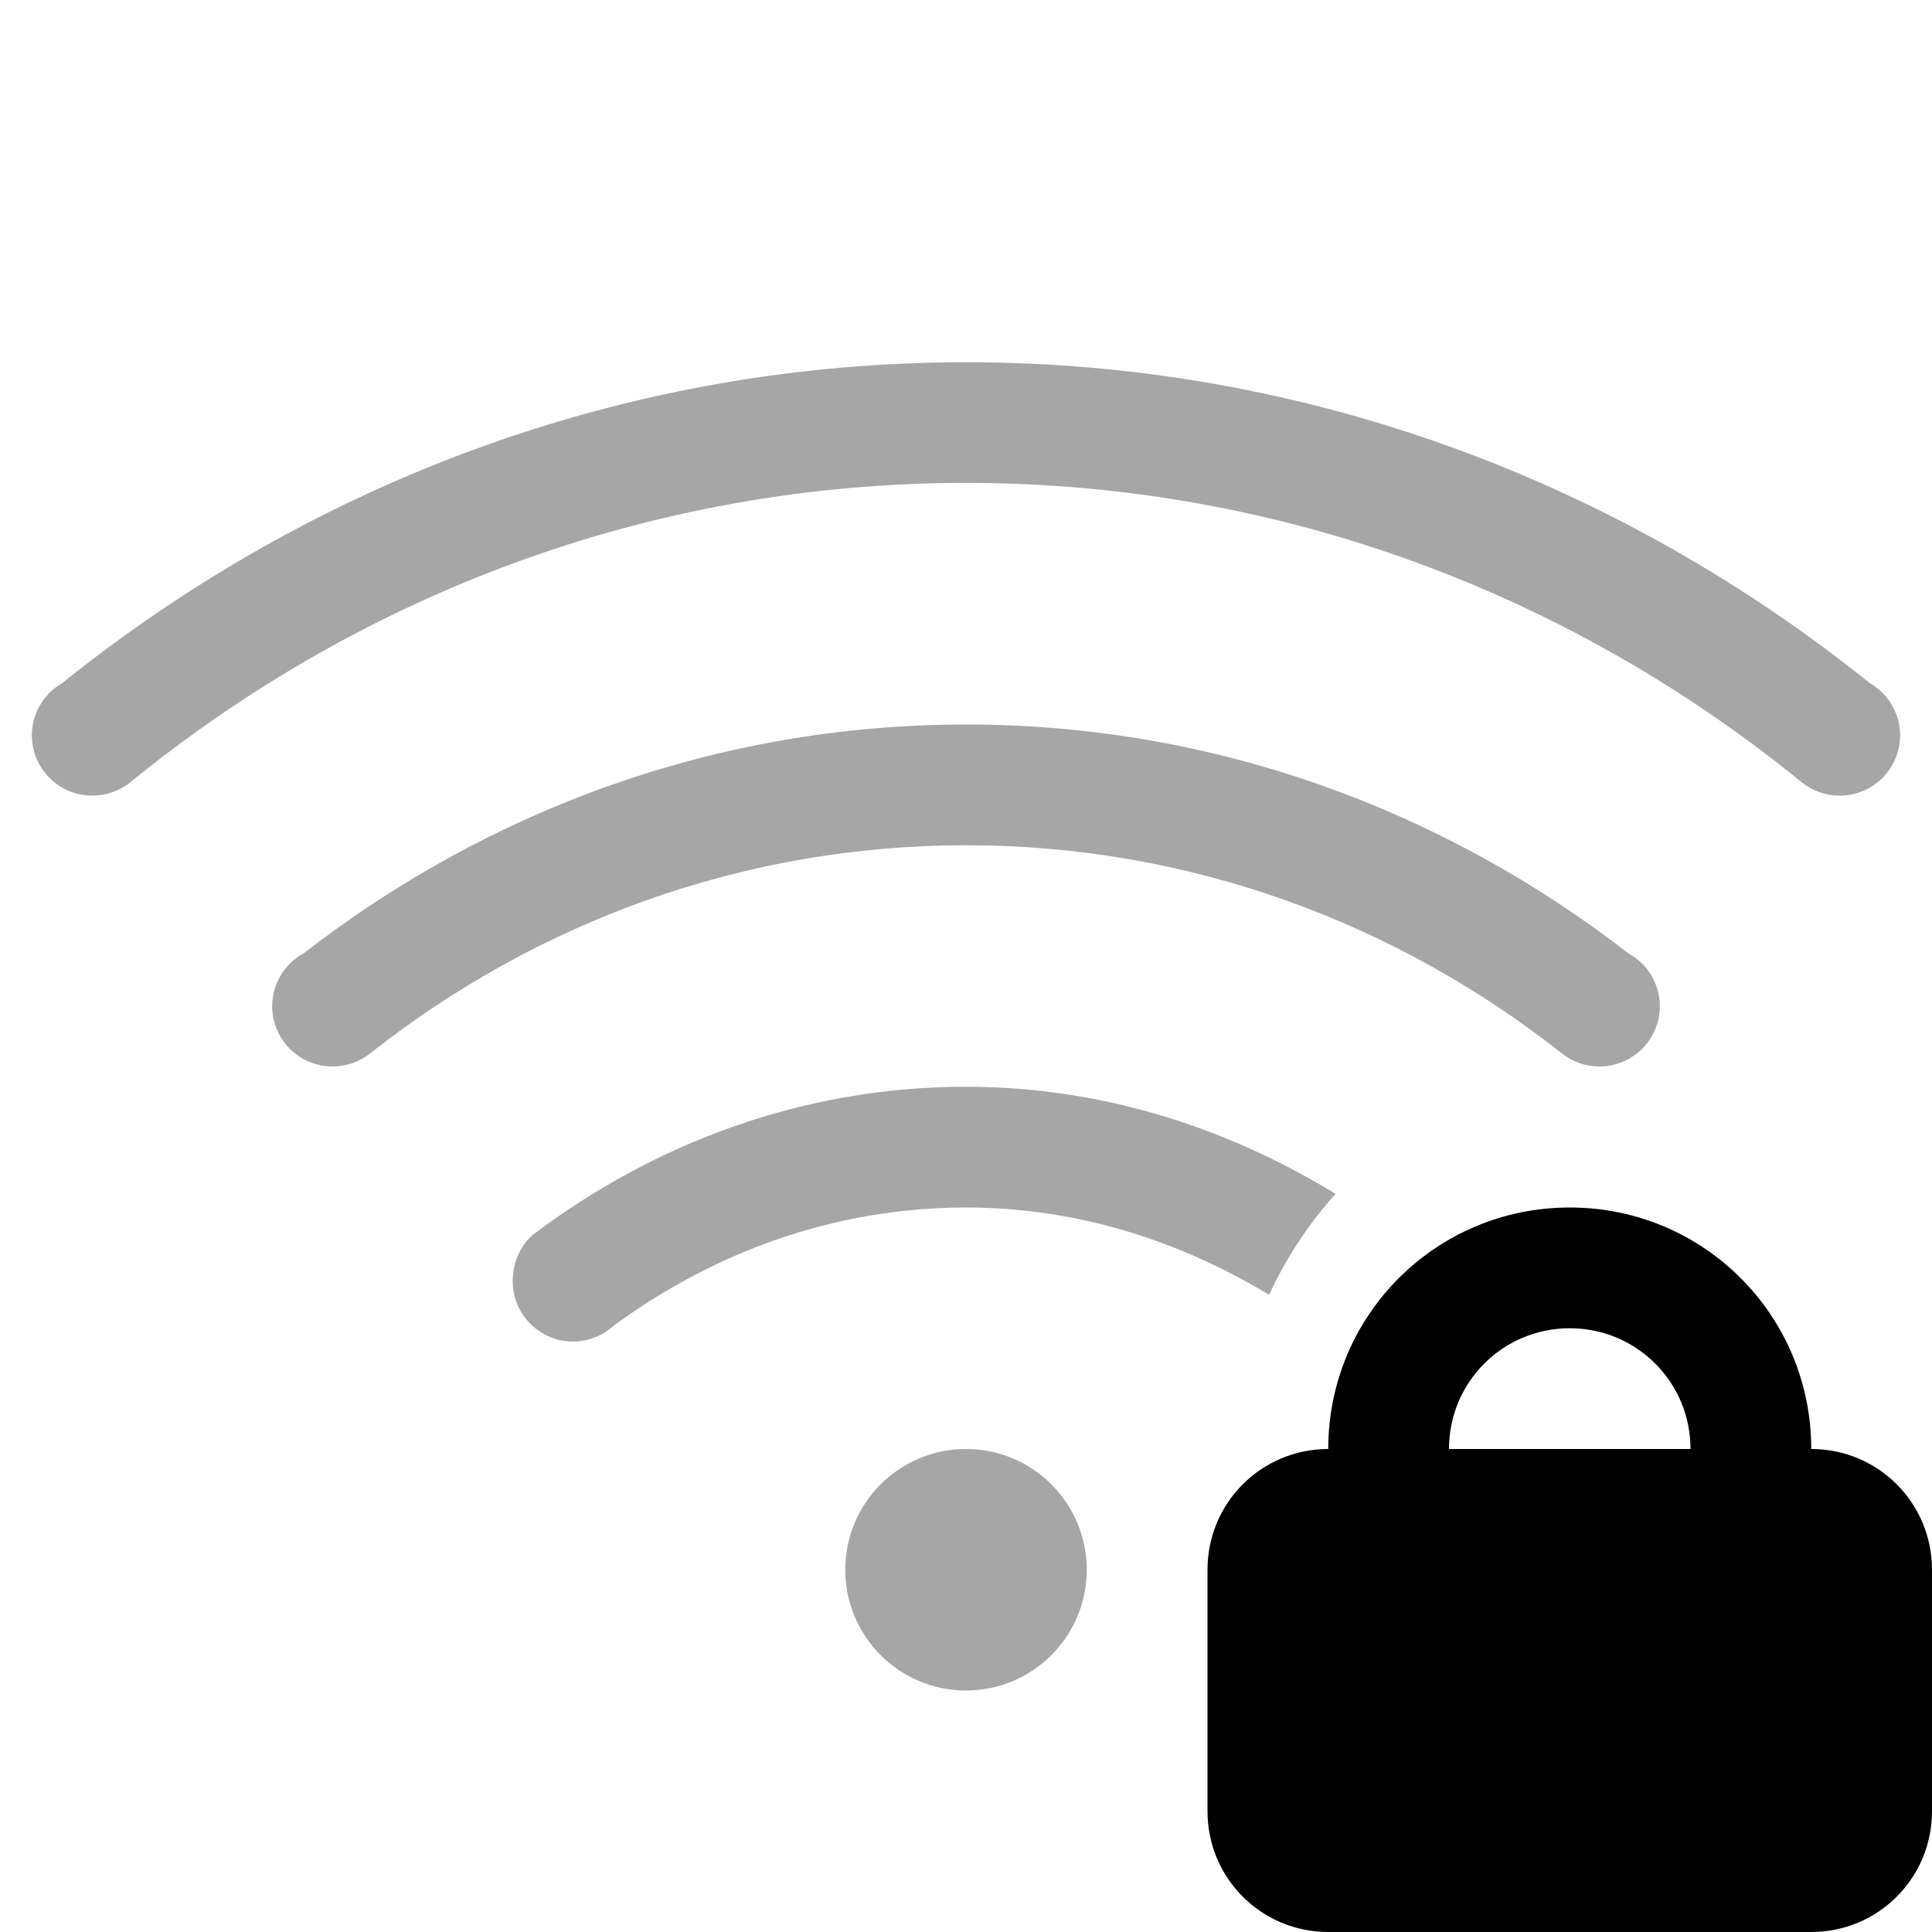
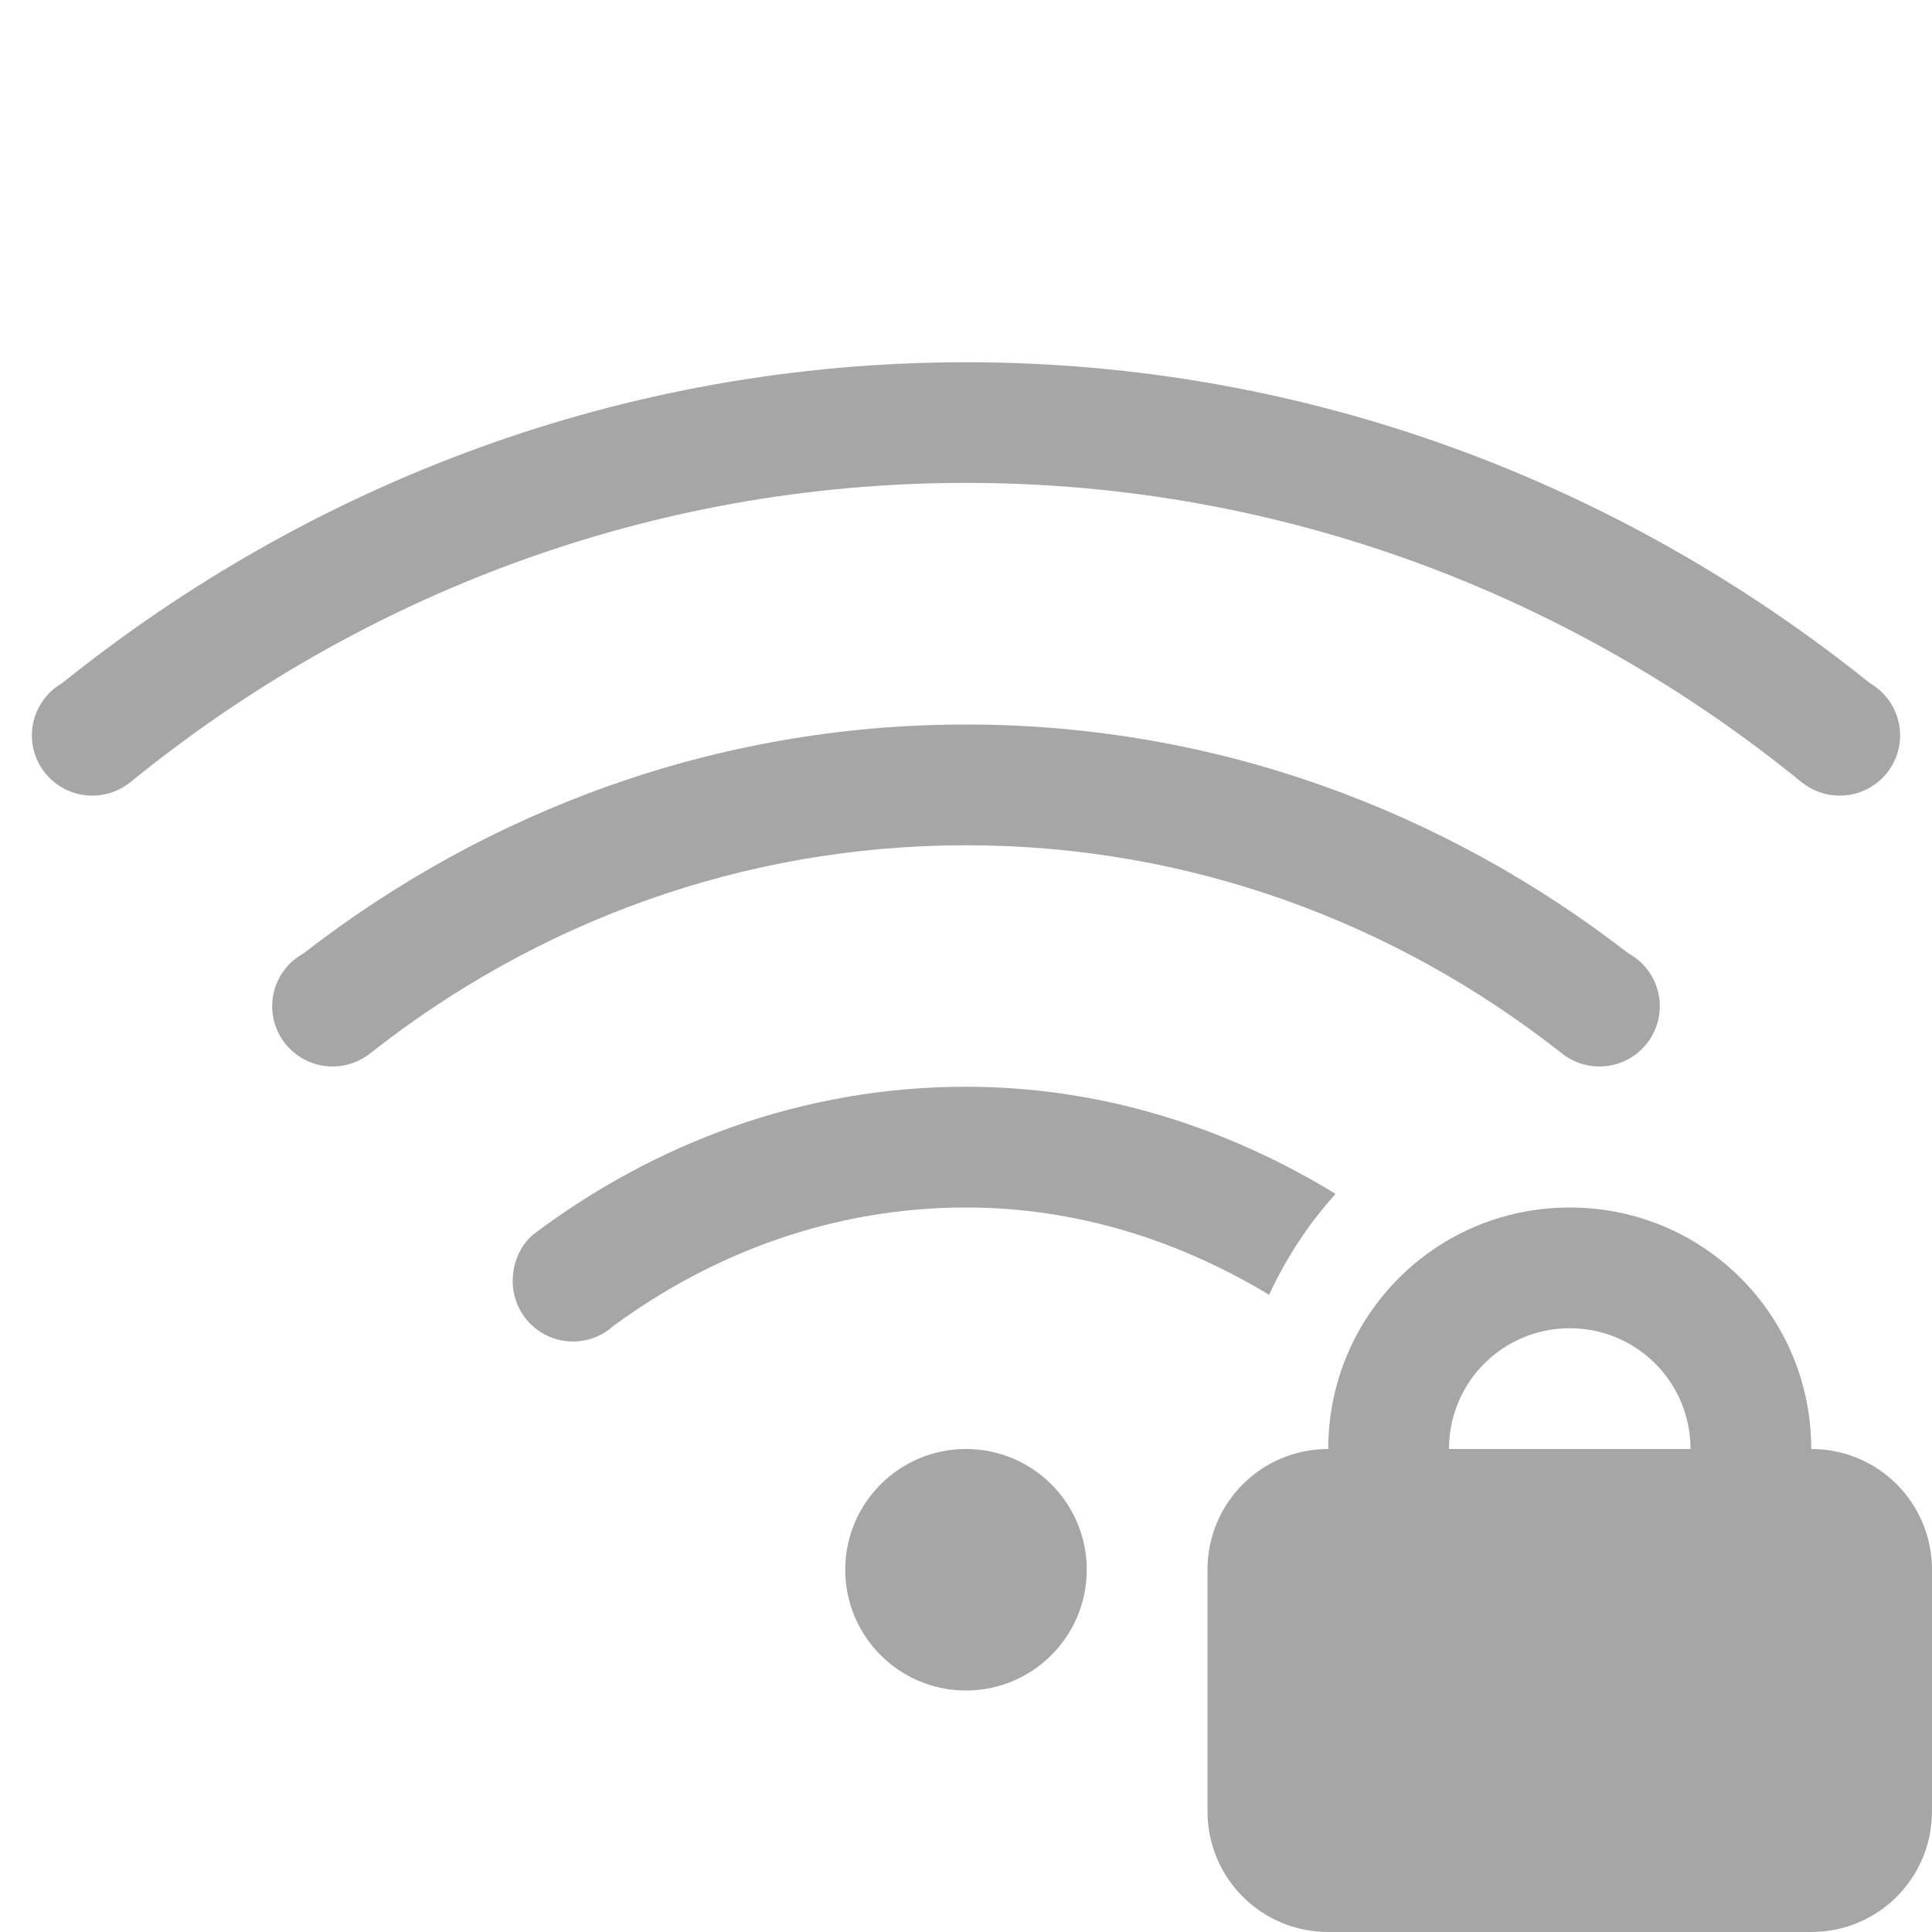
<svg xmlns="http://www.w3.org/2000/svg" width="16" height="16" version="1.1">
-   <path d="m8 3c-2.841-3e-7 -5.432 1.007-7.486 2.658a0.5 0.5 0 0 0-0.096 0.072 0.5 0.5 0 0 0-0.154 0.359 0.5 0.5 0 0 0 0.5 0.5 0.5 0.5 0 0 0 0.318-0.113c1.891-1.539 4.29-2.477 6.918-2.477 2.628-3e-7 5.027 0.938 6.918 2.477a0.5 0.5 0 0 0 0.318 0.113 0.5 0.5 0 0 0 0.5-0.5 0.5 0.5 0 0 0-0.154-0.359 0.5 0.5 0 0 0-0.096-0.072c-2.054-1.651-4.646-2.658-7.486-2.658zm0 3c-2.073 0-3.968 0.717-5.488 1.897a0.5 0.5 0 0 0-0.102 0.074 0.5 0.5 0 0 0-0.156 0.361 0.5 0.5 0 0 0 0.5 0.5 0.5 0.5 0 0 0 0.32-0.115c1.359-1.069 3.063-1.717 4.926-1.717 1.863-2e-7 3.567 0.648 4.926 1.717a0.5 0.5 0 0 0 0.32 0.115 0.5 0.5 0 0 0 0.5-0.5 0.5 0.5 0 0 0-0.156-0.361 0.5 0.5 0 0 0-0.102-0.074c-1.52-1.179-3.415-1.897-5.488-1.897zm0 3c-1.353-2e-7 -2.583 0.469-3.586 1.225-0.11 0.095-0.168 0.239-0.168 0.385 0 0.276 0.224 0.5 0.5 0.5 0.124-3.26e-4 0.244-0.047 0.336-0.131 0.822-0.603 1.82-0.979 2.918-0.979 0.925-2e-7 1.772 0.278 2.51 0.723 0.144-0.31 0.329-0.591 0.551-0.836-0.897-0.547-1.932-0.887-3.061-0.887zm0 3a1 1 0 0 0-1 1 1 1 0 0 0 1 1 1 1 0 0 0 1-1 1 1 0 0 0-1-1z" fill="currentColor" opacity=".35" />
-   <path d="m13 10c-1.108 0-2 0.892-2 2-0.554 0-1 0.446-1 1v2c0 0.554 0.446 1 1 1h4c0.554 0 1-0.446 1-1v-2c0-0.554-0.446-1-1-1 0-1.108-0.892-2-2-2zm0 1c0.554 0 1 0.446 1 1h-2c0-0.554 0.446-1 1-1z" fill="currentColor" />
+   <g fill="currentColor" opacity=".35">
+     <path d="m8 3c-2.841-3e-7 -5.432 1.007-7.486 2.658a0.5 0.5 0 0 0-0.096 0.072 0.5 0.5 0 0 0-0.154 0.359 0.5 0.5 0 0 0 0.5 0.5 0.5 0.5 0 0 0 0.318-0.113c1.891-1.539 4.29-2.477 6.918-2.477 2.628-3e-7 5.027 0.938 6.918 2.477a0.5 0.5 0 0 0 0.318 0.113 0.5 0.5 0 0 0 0.5-0.5 0.5 0.5 0 0 0-0.154-0.359 0.5 0.5 0 0 0-0.096-0.072c-2.054-1.651-4.646-2.658-7.486-2.658z" fill-rule="evenodd" style="paint-order:stroke fill markers" />
+     <path d="m8 9c-1.353-2e-7 -2.583 0.469-3.586 1.225-0.11 0.095-0.168 0.239-0.168 0.385 0 0.276 0.224 0.5 0.5 0.5 0.124-3.26e-4 0.244-0.047 0.336-0.131 0.822-0.603 1.82-0.979 2.918-0.979 0.925-2e-7 1.772 0.278 2.51 0.723 0.144-0.31 0.329-0.591 0.551-0.836-0.897-0.547-1.932-0.887-3.061-0.887z" style="" />
+     <path d="m8 6c-2.073 0-3.968 0.717-5.488 1.897a0.5 0.5 0 0 0-0.102 0.074 0.5 0.5 0 0 0-0.156 0.361 0.5 0.5 0 0 0 0.5 0.5 0.5 0.5 0 0 0 0.32-0.115c1.359-1.069 3.063-1.717 4.926-1.717 1.863-2e-7 3.567 0.648 4.926 1.717a0.5 0.5 0 0 0 0.32 0.115 0.5 0.5 0 0 0 0.5-0.5 0.5 0.5 0 0 0-0.156-0.361 0.5 0.5 0 0 0-0.102-0.074c-1.52-1.179-3.415-1.897-5.488-1.897z" fill-rule="evenodd" style="paint-order:stroke fill markers" />
+     <circle cx="8" cy="13" r="1" fill-rule="evenodd" style="paint-order:stroke fill markers" />
+   </g>
+   <path d="m13 10c-1.108 0-2 0.892-2 2-0.554 0-1 0.446-1 1v2c0 0.554 0.446 1 1 1h4c0.554 0 1-0.446 1-1v-2c0-0.554-0.446-1-1-1 0-1.108-0.892-2-2-2zm0 1c0.554 0 1 0.446 1 1h-2c0-0.554 0.446-1 1-1z" fill="currentColor" fill-rule="evenodd" opacity=".35" style="paint-order:normal" />
</svg>
